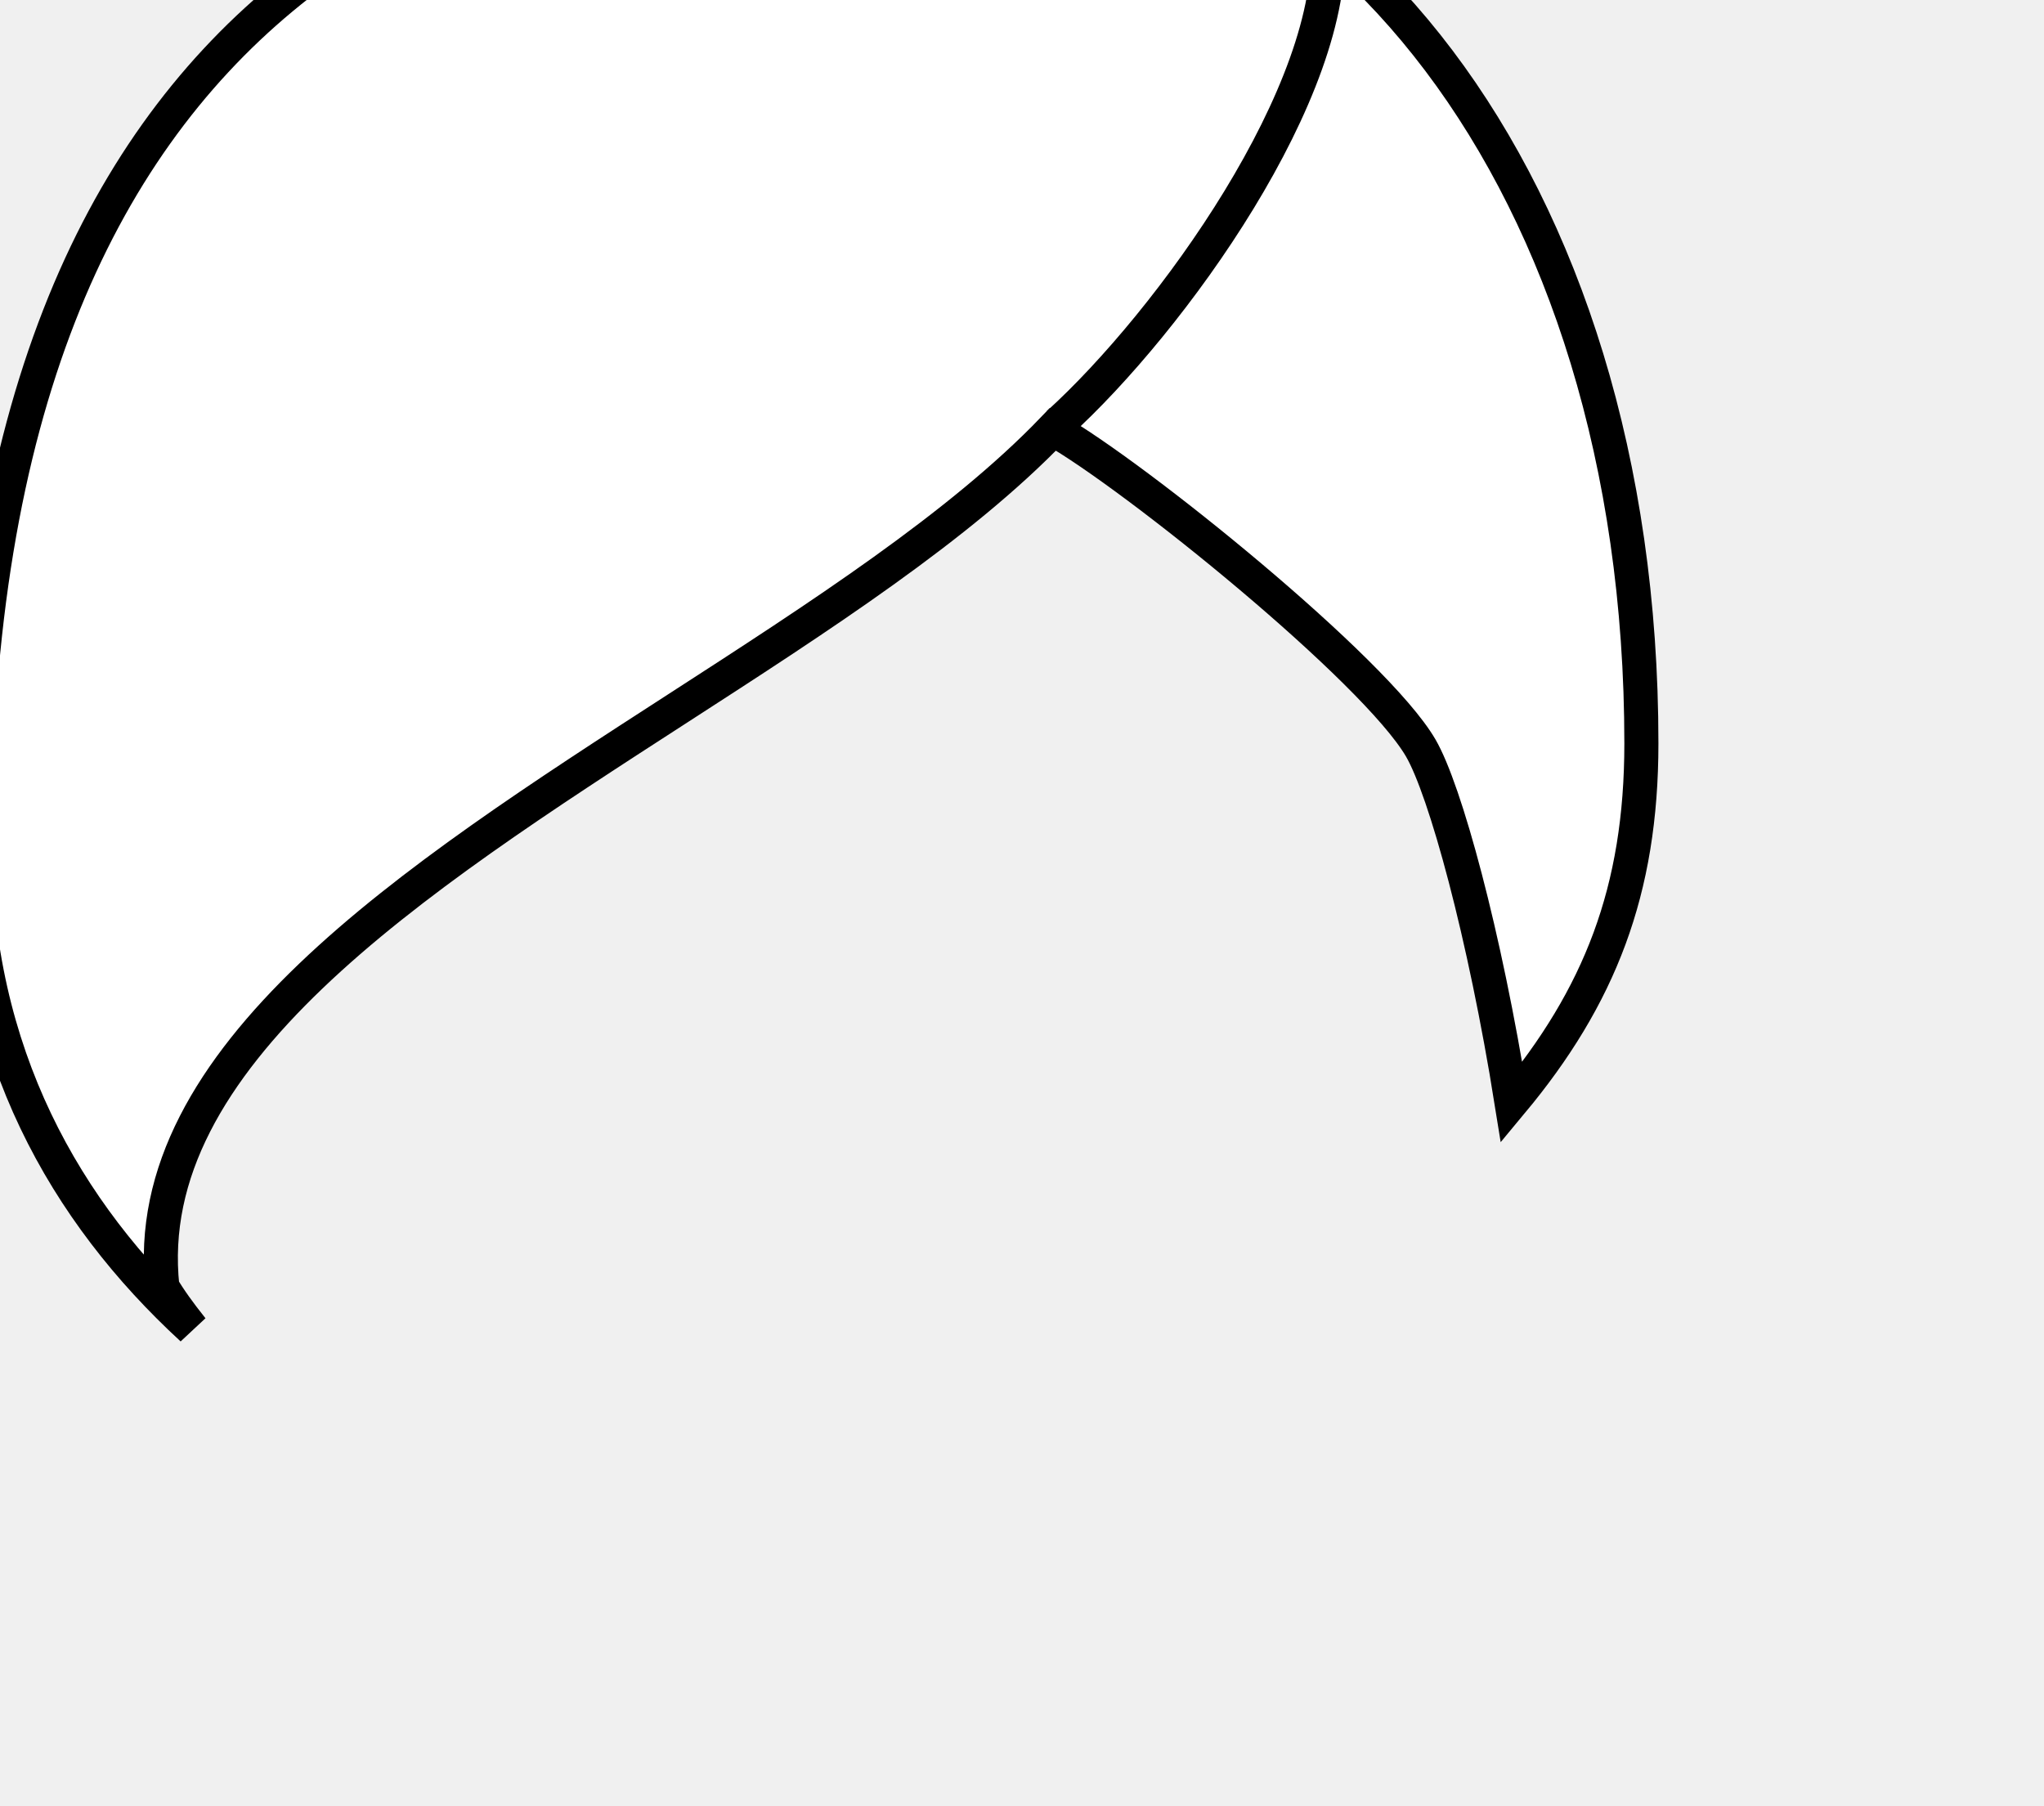
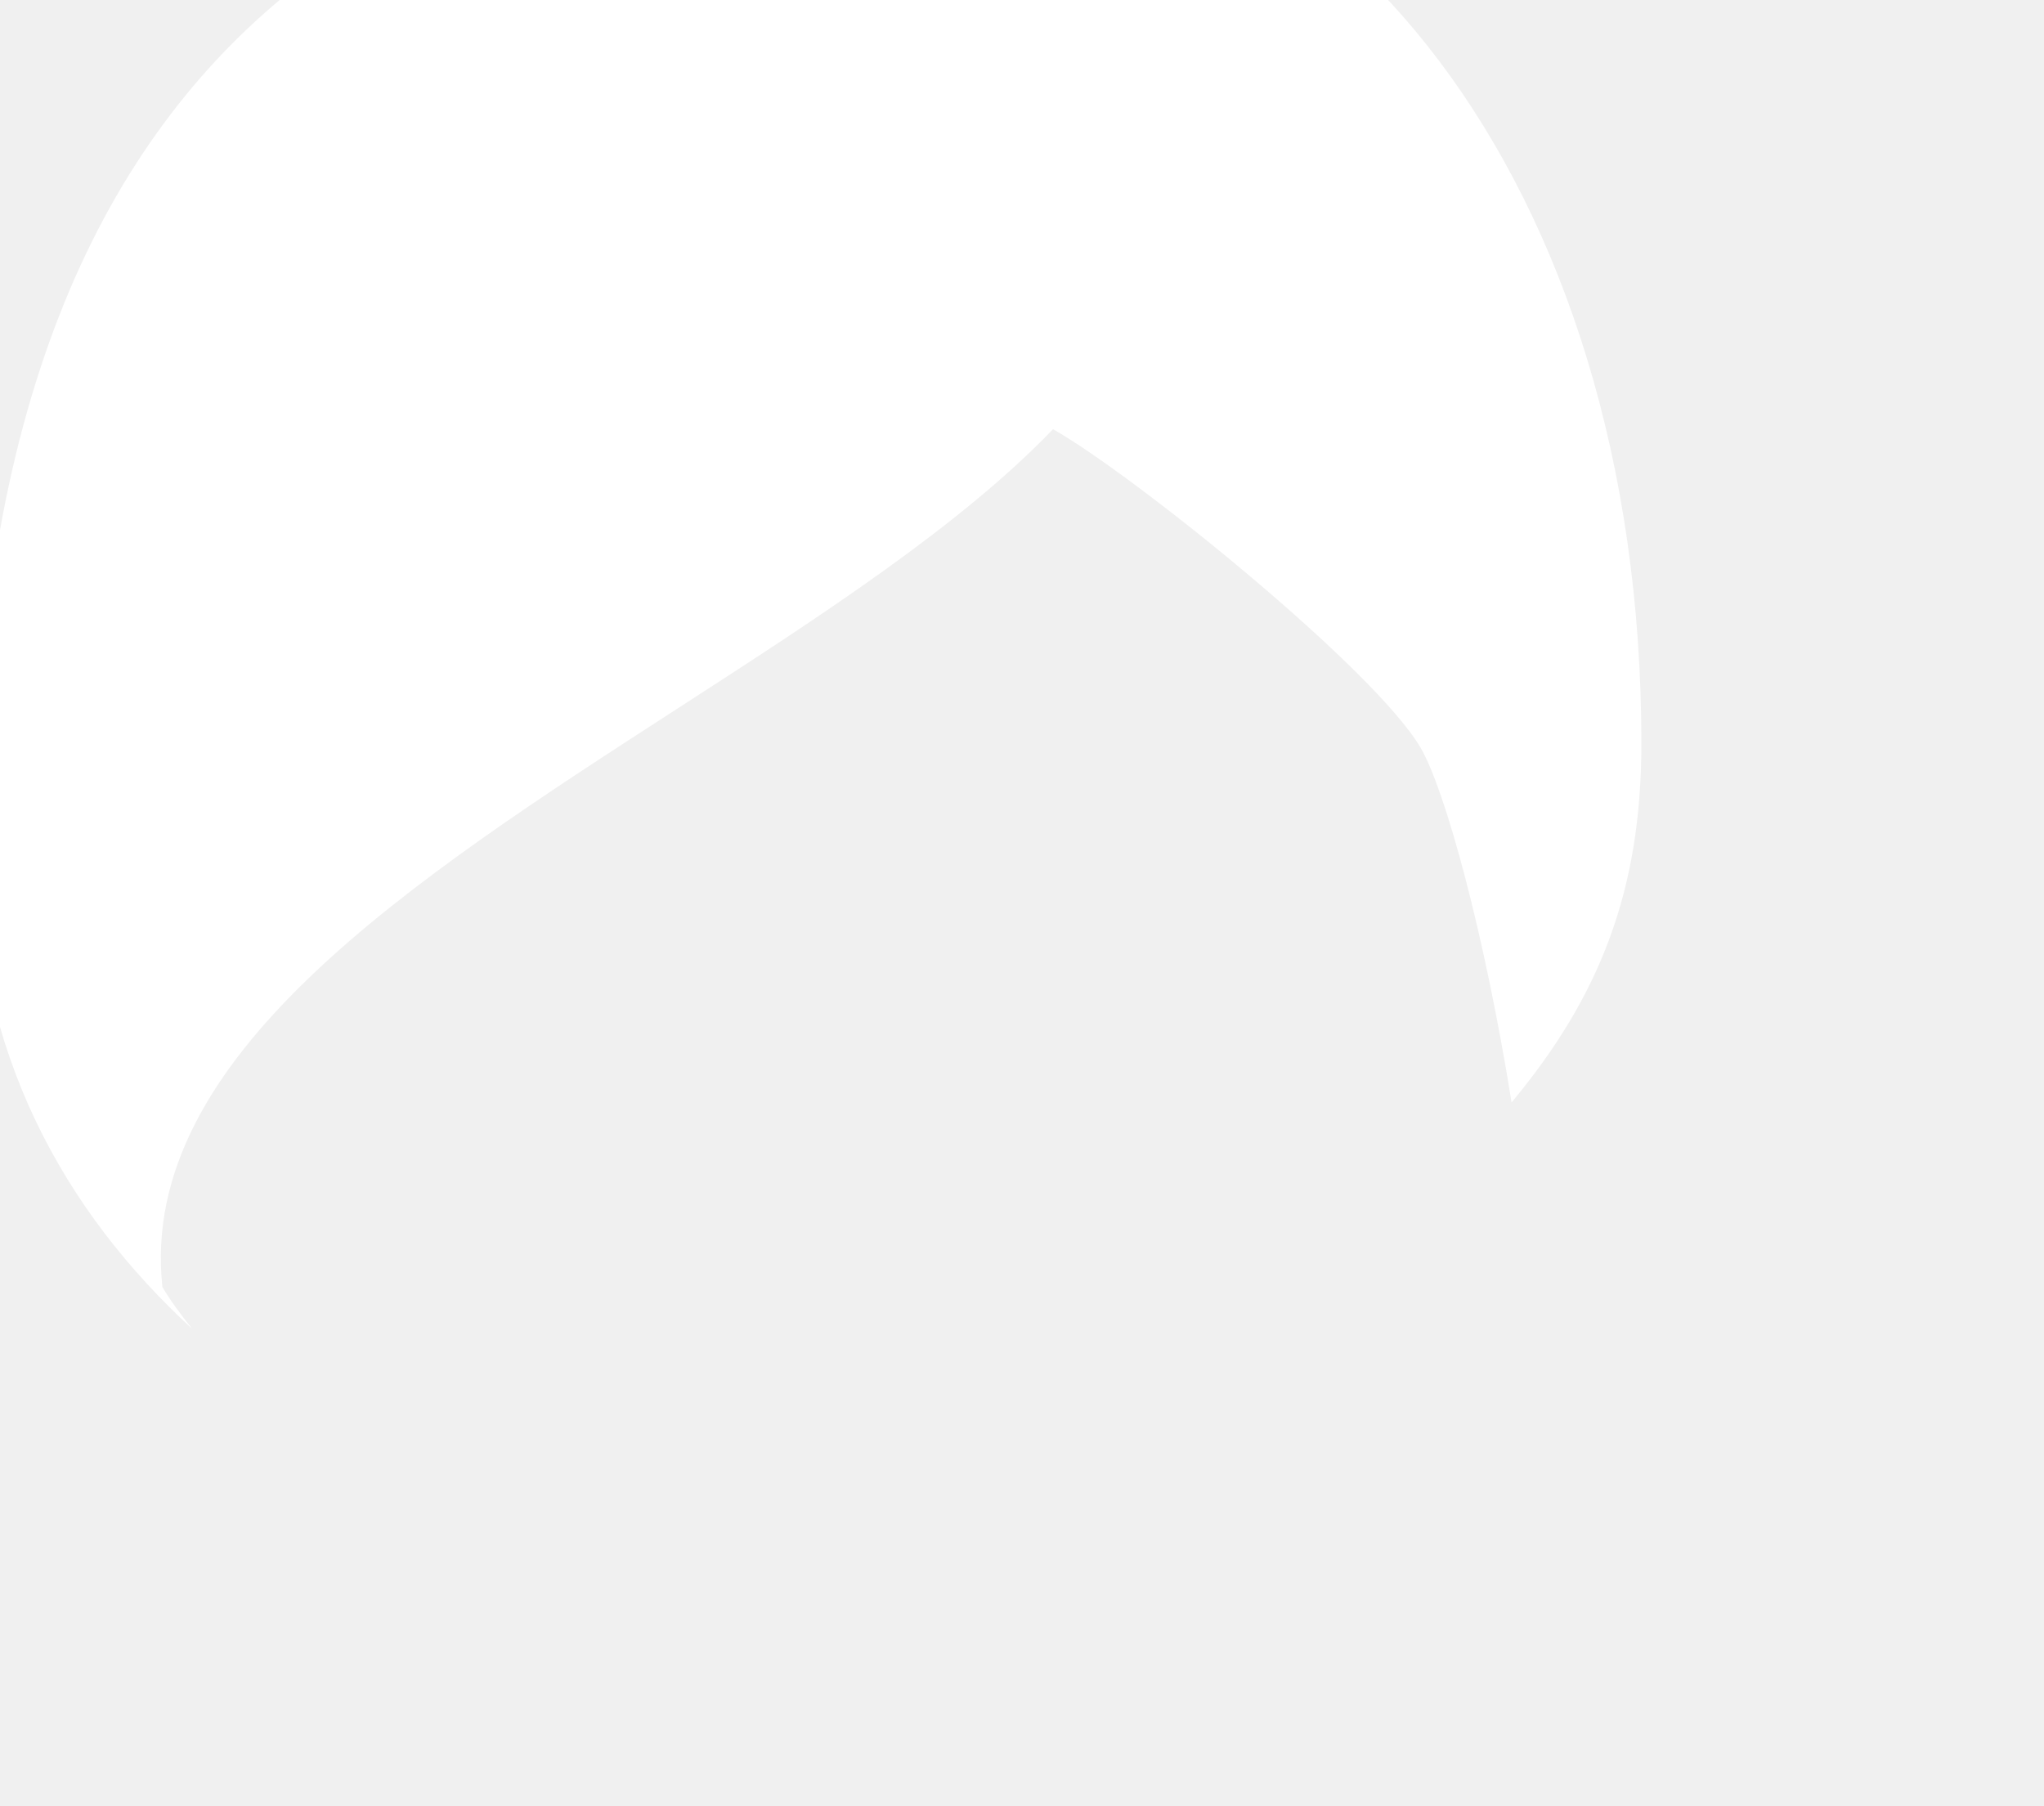
<svg xmlns="http://www.w3.org/2000/svg" width="240" height="212" viewBox="0 0 240 212" fill="none">
  <g transform="translate(-30, -25.5)">
-     <path d="M222.726 112.791C222.726 46.702 186.268 2 141.859 2C84.966 2 27 23.341 27 124.255C27 149.223 37.659 167.827 52.564 181.54C51.07 179.671 49.867 177.996 49.067 176.619C46.176 149.638 78.233 128.929 109.601 108.665C126.254 97.907 142.712 87.275 153.646 75.896C163.24 81.332 191.44 104.109 196.813 113.32C199.695 118.26 204.322 135.189 207.484 154.95C217.822 142.532 222.726 130.107 222.726 112.791Z" fill="white" stroke="black" stroke-width="4" />
-     <path d="M154.264 75.246C167.438 63.301 187.146 36.04 185.881 18.334" stroke="black" stroke-width="4" />
+     <path d="M222.726 112.791C222.726 46.702 186.268 2 141.859 2C84.966 2 27 23.341 27 124.255C27 149.223 37.659 167.827 52.564 181.54C51.07 179.671 49.867 177.996 49.067 176.619C46.176 149.638 78.233 128.929 109.601 108.665C126.254 97.907 142.712 87.275 153.646 75.896C163.24 81.332 191.44 104.109 196.813 113.32C199.695 118.26 204.322 135.189 207.484 154.95C217.822 142.532 222.726 130.107 222.726 112.791Z" fill="white" stroke="$color" stroke-width="4" />
+     <path d="M154.264 75.246C167.438 63.301 187.146 36.04 185.881 18.334" stroke="$color" stroke-width="4" />
  </g>
</svg>
